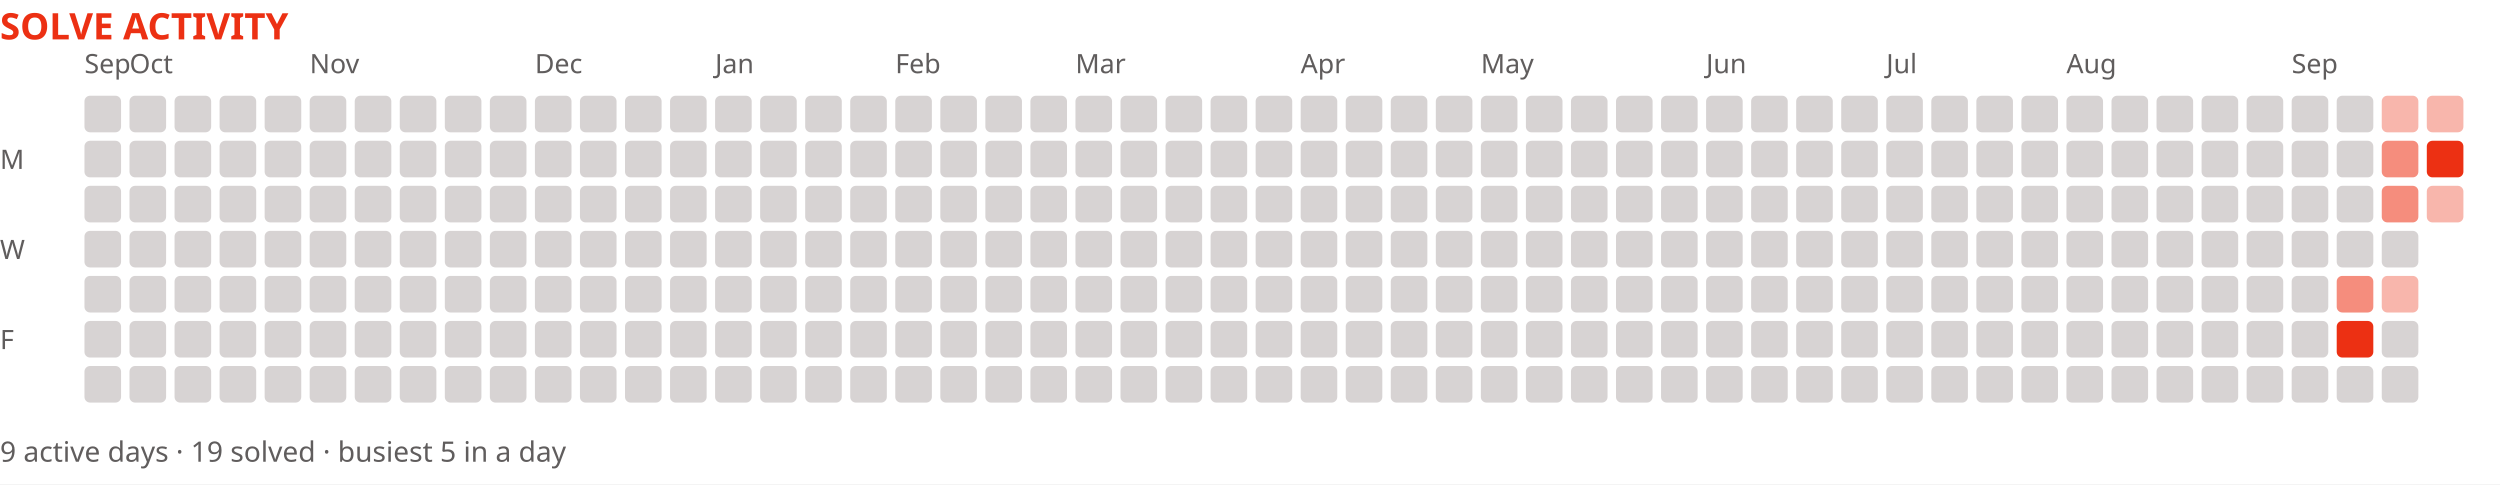
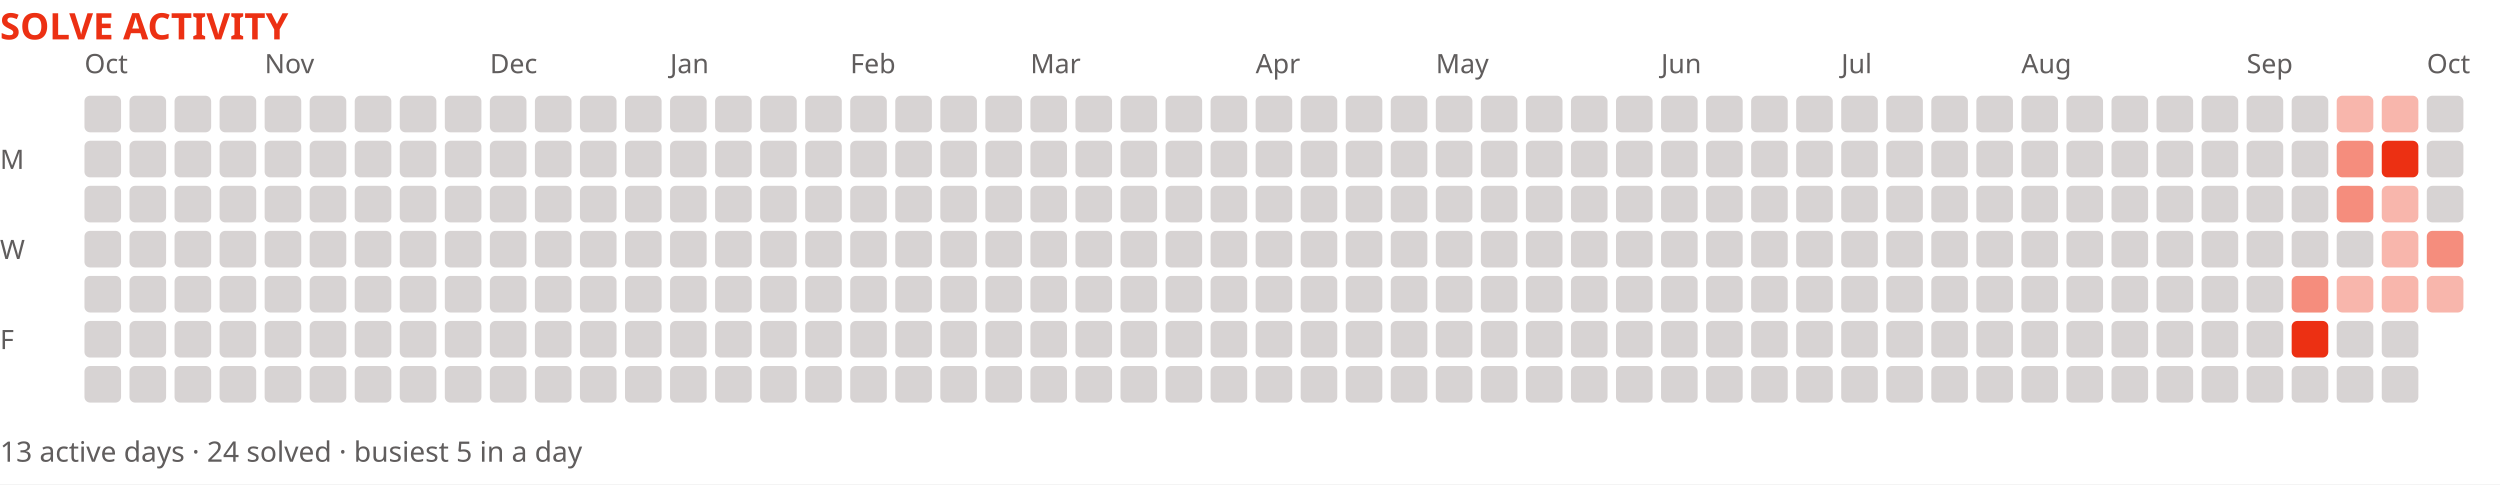
<svg xmlns="http://www.w3.org/2000/svg" width="888" height="172" viewBox="0 0 888 172" role="img" aria-label="Solve activity over the last year">
  <rect width="888" height="172" fill="#ffffff" />
  <text x="0" y="14" font-family="system-ui,sans-serif" font-size="13" font-weight="700" fill="#ec3013">SOLVE ACTIVITY</text>
-   <text x="30" y="26" font-family="system-ui,sans-serif" font-size="9.5" fill="#605d5d">Sep</text>
-   <text x="46" y="26" font-family="system-ui,sans-serif" font-size="9.5" fill="#605d5d">Oct</text>
-   <text x="110" y="26" font-family="system-ui,sans-serif" font-size="9.5" fill="#605d5d">Nov</text>
-   <text x="190" y="26" font-family="system-ui,sans-serif" font-size="9.5" fill="#605d5d">Dec</text>
-   <text x="254" y="26" font-family="system-ui,sans-serif" font-size="9.5" fill="#605d5d">Jan</text>
-   <text x="318" y="26" font-family="system-ui,sans-serif" font-size="9.5" fill="#605d5d">Feb</text>
-   <text x="382" y="26" font-family="system-ui,sans-serif" font-size="9.5" fill="#605d5d">Mar</text>
-   <text x="462" y="26" font-family="system-ui,sans-serif" font-size="9.5" fill="#605d5d">Apr</text>
-   <text x="526" y="26" font-family="system-ui,sans-serif" font-size="9.5" fill="#605d5d">May</text>
-   <text x="606" y="26" font-family="system-ui,sans-serif" font-size="9.5" fill="#605d5d">Jun</text>
-   <text x="670" y="26" font-family="system-ui,sans-serif" font-size="9.5" fill="#605d5d">Jul</text>
-   <text x="734" y="26" font-family="system-ui,sans-serif" font-size="9.5" fill="#605d5d">Aug</text>
-   <text x="814" y="26" font-family="system-ui,sans-serif" font-size="9.5" fill="#605d5d">Sep</text>
+   <text x="30" y="26" font-family="system-ui,sans-serif" font-size="9.5" fill="#605d5d">Oct</text>
+   <text x="94" y="26" font-family="system-ui,sans-serif" font-size="9.5" fill="#605d5d">Nov</text>
+   <text x="174" y="26" font-family="system-ui,sans-serif" font-size="9.5" fill="#605d5d">Dec</text>
+   <text x="238" y="26" font-family="system-ui,sans-serif" font-size="9.5" fill="#605d5d">Jan</text>
+   <text x="302" y="26" font-family="system-ui,sans-serif" font-size="9.5" fill="#605d5d">Feb</text>
+   <text x="366" y="26" font-family="system-ui,sans-serif" font-size="9.5" fill="#605d5d">Mar</text>
+   <text x="446" y="26" font-family="system-ui,sans-serif" font-size="9.5" fill="#605d5d">Apr</text>
+   <text x="510" y="26" font-family="system-ui,sans-serif" font-size="9.5" fill="#605d5d">May</text>
+   <text x="590" y="26" font-family="system-ui,sans-serif" font-size="9.5" fill="#605d5d">Jun</text>
+   <text x="654" y="26" font-family="system-ui,sans-serif" font-size="9.5" fill="#605d5d">Jul</text>
+   <text x="718" y="26" font-family="system-ui,sans-serif" font-size="9.5" fill="#605d5d">Aug</text>
+   <text x="798" y="26" font-family="system-ui,sans-serif" font-size="9.5" fill="#605d5d">Sep</text>
+   <text x="862" y="26" font-family="system-ui,sans-serif" font-size="9.5" fill="#605d5d">Oct</text>
  <text x="0" y="60" font-family="system-ui,sans-serif" font-size="9.5" fill="#605d5d">M</text>
  <text x="0" y="92" font-family="system-ui,sans-serif" font-size="9.5" fill="#605d5d">W</text>
  <text x="0" y="124" font-family="system-ui,sans-serif" font-size="9.5" fill="#605d5d">F</text>
  <rect x="30" y="34" width="13" height="13" fill="#d7d3d3" rx="2" />
  <rect x="30" y="50" width="13" height="13" fill="#d7d3d3" rx="2" />
  <rect x="30" y="66" width="13" height="13" fill="#d7d3d3" rx="2" />
  <rect x="30" y="82" width="13" height="13" fill="#d7d3d3" rx="2" />
  <rect x="30" y="98" width="13" height="13" fill="#d7d3d3" rx="2" />
  <rect x="30" y="114" width="13" height="13" fill="#d7d3d3" rx="2" />
  <rect x="30" y="130" width="13" height="13" fill="#d7d3d3" rx="2" />
  <rect x="46" y="34" width="13" height="13" fill="#d7d3d3" rx="2" />
  <rect x="46" y="50" width="13" height="13" fill="#d7d3d3" rx="2" />
  <rect x="46" y="66" width="13" height="13" fill="#d7d3d3" rx="2" />
  <rect x="46" y="82" width="13" height="13" fill="#d7d3d3" rx="2" />
  <rect x="46" y="98" width="13" height="13" fill="#d7d3d3" rx="2" />
  <rect x="46" y="114" width="13" height="13" fill="#d7d3d3" rx="2" />
  <rect x="46" y="130" width="13" height="13" fill="#d7d3d3" rx="2" />
  <rect x="62" y="34" width="13" height="13" fill="#d7d3d3" rx="2" />
  <rect x="62" y="50" width="13" height="13" fill="#d7d3d3" rx="2" />
  <rect x="62" y="66" width="13" height="13" fill="#d7d3d3" rx="2" />
  <rect x="62" y="82" width="13" height="13" fill="#d7d3d3" rx="2" />
  <rect x="62" y="98" width="13" height="13" fill="#d7d3d3" rx="2" />
  <rect x="62" y="114" width="13" height="13" fill="#d7d3d3" rx="2" />
  <rect x="62" y="130" width="13" height="13" fill="#d7d3d3" rx="2" />
  <rect x="78" y="34" width="13" height="13" fill="#d7d3d3" rx="2" />
  <rect x="78" y="50" width="13" height="13" fill="#d7d3d3" rx="2" />
  <rect x="78" y="66" width="13" height="13" fill="#d7d3d3" rx="2" />
  <rect x="78" y="82" width="13" height="13" fill="#d7d3d3" rx="2" />
  <rect x="78" y="98" width="13" height="13" fill="#d7d3d3" rx="2" />
  <rect x="78" y="114" width="13" height="13" fill="#d7d3d3" rx="2" />
  <rect x="78" y="130" width="13" height="13" fill="#d7d3d3" rx="2" />
  <rect x="94" y="34" width="13" height="13" fill="#d7d3d3" rx="2" />
  <rect x="94" y="50" width="13" height="13" fill="#d7d3d3" rx="2" />
  <rect x="94" y="66" width="13" height="13" fill="#d7d3d3" rx="2" />
  <rect x="94" y="82" width="13" height="13" fill="#d7d3d3" rx="2" />
  <rect x="94" y="98" width="13" height="13" fill="#d7d3d3" rx="2" />
  <rect x="94" y="114" width="13" height="13" fill="#d7d3d3" rx="2" />
  <rect x="94" y="130" width="13" height="13" fill="#d7d3d3" rx="2" />
  <rect x="110" y="34" width="13" height="13" fill="#d7d3d3" rx="2" />
  <rect x="110" y="50" width="13" height="13" fill="#d7d3d3" rx="2" />
  <rect x="110" y="66" width="13" height="13" fill="#d7d3d3" rx="2" />
  <rect x="110" y="82" width="13" height="13" fill="#d7d3d3" rx="2" />
  <rect x="110" y="98" width="13" height="13" fill="#d7d3d3" rx="2" />
  <rect x="110" y="114" width="13" height="13" fill="#d7d3d3" rx="2" />
  <rect x="110" y="130" width="13" height="13" fill="#d7d3d3" rx="2" />
  <rect x="126" y="34" width="13" height="13" fill="#d7d3d3" rx="2" />
  <rect x="126" y="50" width="13" height="13" fill="#d7d3d3" rx="2" />
  <rect x="126" y="66" width="13" height="13" fill="#d7d3d3" rx="2" />
  <rect x="126" y="82" width="13" height="13" fill="#d7d3d3" rx="2" />
  <rect x="126" y="98" width="13" height="13" fill="#d7d3d3" rx="2" />
  <rect x="126" y="114" width="13" height="13" fill="#d7d3d3" rx="2" />
  <rect x="126" y="130" width="13" height="13" fill="#d7d3d3" rx="2" />
  <rect x="142" y="34" width="13" height="13" fill="#d7d3d3" rx="2" />
  <rect x="142" y="50" width="13" height="13" fill="#d7d3d3" rx="2" />
  <rect x="142" y="66" width="13" height="13" fill="#d7d3d3" rx="2" />
  <rect x="142" y="82" width="13" height="13" fill="#d7d3d3" rx="2" />
  <rect x="142" y="98" width="13" height="13" fill="#d7d3d3" rx="2" />
  <rect x="142" y="114" width="13" height="13" fill="#d7d3d3" rx="2" />
  <rect x="142" y="130" width="13" height="13" fill="#d7d3d3" rx="2" />
  <rect x="158" y="34" width="13" height="13" fill="#d7d3d3" rx="2" />
  <rect x="158" y="50" width="13" height="13" fill="#d7d3d3" rx="2" />
  <rect x="158" y="66" width="13" height="13" fill="#d7d3d3" rx="2" />
  <rect x="158" y="82" width="13" height="13" fill="#d7d3d3" rx="2" />
  <rect x="158" y="98" width="13" height="13" fill="#d7d3d3" rx="2" />
  <rect x="158" y="114" width="13" height="13" fill="#d7d3d3" rx="2" />
  <rect x="158" y="130" width="13" height="13" fill="#d7d3d3" rx="2" />
  <rect x="174" y="34" width="13" height="13" fill="#d7d3d3" rx="2" />
  <rect x="174" y="50" width="13" height="13" fill="#d7d3d3" rx="2" />
  <rect x="174" y="66" width="13" height="13" fill="#d7d3d3" rx="2" />
  <rect x="174" y="82" width="13" height="13" fill="#d7d3d3" rx="2" />
  <rect x="174" y="98" width="13" height="13" fill="#d7d3d3" rx="2" />
  <rect x="174" y="114" width="13" height="13" fill="#d7d3d3" rx="2" />
  <rect x="174" y="130" width="13" height="13" fill="#d7d3d3" rx="2" />
  <rect x="190" y="34" width="13" height="13" fill="#d7d3d3" rx="2" />
  <rect x="190" y="50" width="13" height="13" fill="#d7d3d3" rx="2" />
  <rect x="190" y="66" width="13" height="13" fill="#d7d3d3" rx="2" />
  <rect x="190" y="82" width="13" height="13" fill="#d7d3d3" rx="2" />
  <rect x="190" y="98" width="13" height="13" fill="#d7d3d3" rx="2" />
  <rect x="190" y="114" width="13" height="13" fill="#d7d3d3" rx="2" />
  <rect x="190" y="130" width="13" height="13" fill="#d7d3d3" rx="2" />
  <rect x="206" y="34" width="13" height="13" fill="#d7d3d3" rx="2" />
  <rect x="206" y="50" width="13" height="13" fill="#d7d3d3" rx="2" />
  <rect x="206" y="66" width="13" height="13" fill="#d7d3d3" rx="2" />
  <rect x="206" y="82" width="13" height="13" fill="#d7d3d3" rx="2" />
  <rect x="206" y="98" width="13" height="13" fill="#d7d3d3" rx="2" />
  <rect x="206" y="114" width="13" height="13" fill="#d7d3d3" rx="2" />
  <rect x="206" y="130" width="13" height="13" fill="#d7d3d3" rx="2" />
  <rect x="222" y="34" width="13" height="13" fill="#d7d3d3" rx="2" />
  <rect x="222" y="50" width="13" height="13" fill="#d7d3d3" rx="2" />
  <rect x="222" y="66" width="13" height="13" fill="#d7d3d3" rx="2" />
  <rect x="222" y="82" width="13" height="13" fill="#d7d3d3" rx="2" />
  <rect x="222" y="98" width="13" height="13" fill="#d7d3d3" rx="2" />
  <rect x="222" y="114" width="13" height="13" fill="#d7d3d3" rx="2" />
  <rect x="222" y="130" width="13" height="13" fill="#d7d3d3" rx="2" />
  <rect x="238" y="34" width="13" height="13" fill="#d7d3d3" rx="2" />
  <rect x="238" y="50" width="13" height="13" fill="#d7d3d3" rx="2" />
  <rect x="238" y="66" width="13" height="13" fill="#d7d3d3" rx="2" />
  <rect x="238" y="82" width="13" height="13" fill="#d7d3d3" rx="2" />
  <rect x="238" y="98" width="13" height="13" fill="#d7d3d3" rx="2" />
  <rect x="238" y="114" width="13" height="13" fill="#d7d3d3" rx="2" />
  <rect x="238" y="130" width="13" height="13" fill="#d7d3d3" rx="2" />
  <rect x="254" y="34" width="13" height="13" fill="#d7d3d3" rx="2" />
  <rect x="254" y="50" width="13" height="13" fill="#d7d3d3" rx="2" />
  <rect x="254" y="66" width="13" height="13" fill="#d7d3d3" rx="2" />
  <rect x="254" y="82" width="13" height="13" fill="#d7d3d3" rx="2" />
  <rect x="254" y="98" width="13" height="13" fill="#d7d3d3" rx="2" />
  <rect x="254" y="114" width="13" height="13" fill="#d7d3d3" rx="2" />
  <rect x="254" y="130" width="13" height="13" fill="#d7d3d3" rx="2" />
  <rect x="270" y="34" width="13" height="13" fill="#d7d3d3" rx="2" />
  <rect x="270" y="50" width="13" height="13" fill="#d7d3d3" rx="2" />
  <rect x="270" y="66" width="13" height="13" fill="#d7d3d3" rx="2" />
  <rect x="270" y="82" width="13" height="13" fill="#d7d3d3" rx="2" />
  <rect x="270" y="98" width="13" height="13" fill="#d7d3d3" rx="2" />
  <rect x="270" y="114" width="13" height="13" fill="#d7d3d3" rx="2" />
  <rect x="270" y="130" width="13" height="13" fill="#d7d3d3" rx="2" />
  <rect x="286" y="34" width="13" height="13" fill="#d7d3d3" rx="2" />
  <rect x="286" y="50" width="13" height="13" fill="#d7d3d3" rx="2" />
  <rect x="286" y="66" width="13" height="13" fill="#d7d3d3" rx="2" />
  <rect x="286" y="82" width="13" height="13" fill="#d7d3d3" rx="2" />
  <rect x="286" y="98" width="13" height="13" fill="#d7d3d3" rx="2" />
  <rect x="286" y="114" width="13" height="13" fill="#d7d3d3" rx="2" />
  <rect x="286" y="130" width="13" height="13" fill="#d7d3d3" rx="2" />
  <rect x="302" y="34" width="13" height="13" fill="#d7d3d3" rx="2" />
  <rect x="302" y="50" width="13" height="13" fill="#d7d3d3" rx="2" />
  <rect x="302" y="66" width="13" height="13" fill="#d7d3d3" rx="2" />
  <rect x="302" y="82" width="13" height="13" fill="#d7d3d3" rx="2" />
  <rect x="302" y="98" width="13" height="13" fill="#d7d3d3" rx="2" />
  <rect x="302" y="114" width="13" height="13" fill="#d7d3d3" rx="2" />
  <rect x="302" y="130" width="13" height="13" fill="#d7d3d3" rx="2" />
  <rect x="318" y="34" width="13" height="13" fill="#d7d3d3" rx="2" />
  <rect x="318" y="50" width="13" height="13" fill="#d7d3d3" rx="2" />
  <rect x="318" y="66" width="13" height="13" fill="#d7d3d3" rx="2" />
  <rect x="318" y="82" width="13" height="13" fill="#d7d3d3" rx="2" />
  <rect x="318" y="98" width="13" height="13" fill="#d7d3d3" rx="2" />
  <rect x="318" y="114" width="13" height="13" fill="#d7d3d3" rx="2" />
  <rect x="318" y="130" width="13" height="13" fill="#d7d3d3" rx="2" />
  <rect x="334" y="34" width="13" height="13" fill="#d7d3d3" rx="2" />
  <rect x="334" y="50" width="13" height="13" fill="#d7d3d3" rx="2" />
  <rect x="334" y="66" width="13" height="13" fill="#d7d3d3" rx="2" />
  <rect x="334" y="82" width="13" height="13" fill="#d7d3d3" rx="2" />
  <rect x="334" y="98" width="13" height="13" fill="#d7d3d3" rx="2" />
  <rect x="334" y="114" width="13" height="13" fill="#d7d3d3" rx="2" />
  <rect x="334" y="130" width="13" height="13" fill="#d7d3d3" rx="2" />
  <rect x="350" y="34" width="13" height="13" fill="#d7d3d3" rx="2" />
  <rect x="350" y="50" width="13" height="13" fill="#d7d3d3" rx="2" />
  <rect x="350" y="66" width="13" height="13" fill="#d7d3d3" rx="2" />
  <rect x="350" y="82" width="13" height="13" fill="#d7d3d3" rx="2" />
  <rect x="350" y="98" width="13" height="13" fill="#d7d3d3" rx="2" />
  <rect x="350" y="114" width="13" height="13" fill="#d7d3d3" rx="2" />
  <rect x="350" y="130" width="13" height="13" fill="#d7d3d3" rx="2" />
  <rect x="366" y="34" width="13" height="13" fill="#d7d3d3" rx="2" />
  <rect x="366" y="50" width="13" height="13" fill="#d7d3d3" rx="2" />
  <rect x="366" y="66" width="13" height="13" fill="#d7d3d3" rx="2" />
  <rect x="366" y="82" width="13" height="13" fill="#d7d3d3" rx="2" />
  <rect x="366" y="98" width="13" height="13" fill="#d7d3d3" rx="2" />
  <rect x="366" y="114" width="13" height="13" fill="#d7d3d3" rx="2" />
  <rect x="366" y="130" width="13" height="13" fill="#d7d3d3" rx="2" />
  <rect x="382" y="34" width="13" height="13" fill="#d7d3d3" rx="2" />
  <rect x="382" y="50" width="13" height="13" fill="#d7d3d3" rx="2" />
  <rect x="382" y="66" width="13" height="13" fill="#d7d3d3" rx="2" />
  <rect x="382" y="82" width="13" height="13" fill="#d7d3d3" rx="2" />
  <rect x="382" y="98" width="13" height="13" fill="#d7d3d3" rx="2" />
  <rect x="382" y="114" width="13" height="13" fill="#d7d3d3" rx="2" />
  <rect x="382" y="130" width="13" height="13" fill="#d7d3d3" rx="2" />
  <rect x="398" y="34" width="13" height="13" fill="#d7d3d3" rx="2" />
  <rect x="398" y="50" width="13" height="13" fill="#d7d3d3" rx="2" />
  <rect x="398" y="66" width="13" height="13" fill="#d7d3d3" rx="2" />
  <rect x="398" y="82" width="13" height="13" fill="#d7d3d3" rx="2" />
  <rect x="398" y="98" width="13" height="13" fill="#d7d3d3" rx="2" />
  <rect x="398" y="114" width="13" height="13" fill="#d7d3d3" rx="2" />
  <rect x="398" y="130" width="13" height="13" fill="#d7d3d3" rx="2" />
  <rect x="414" y="34" width="13" height="13" fill="#d7d3d3" rx="2" />
  <rect x="414" y="50" width="13" height="13" fill="#d7d3d3" rx="2" />
  <rect x="414" y="66" width="13" height="13" fill="#d7d3d3" rx="2" />
  <rect x="414" y="82" width="13" height="13" fill="#d7d3d3" rx="2" />
  <rect x="414" y="98" width="13" height="13" fill="#d7d3d3" rx="2" />
  <rect x="414" y="114" width="13" height="13" fill="#d7d3d3" rx="2" />
  <rect x="414" y="130" width="13" height="13" fill="#d7d3d3" rx="2" />
  <rect x="430" y="34" width="13" height="13" fill="#d7d3d3" rx="2" />
  <rect x="430" y="50" width="13" height="13" fill="#d7d3d3" rx="2" />
  <rect x="430" y="66" width="13" height="13" fill="#d7d3d3" rx="2" />
  <rect x="430" y="82" width="13" height="13" fill="#d7d3d3" rx="2" />
  <rect x="430" y="98" width="13" height="13" fill="#d7d3d3" rx="2" />
  <rect x="430" y="114" width="13" height="13" fill="#d7d3d3" rx="2" />
  <rect x="430" y="130" width="13" height="13" fill="#d7d3d3" rx="2" />
  <rect x="446" y="34" width="13" height="13" fill="#d7d3d3" rx="2" />
  <rect x="446" y="50" width="13" height="13" fill="#d7d3d3" rx="2" />
  <rect x="446" y="66" width="13" height="13" fill="#d7d3d3" rx="2" />
  <rect x="446" y="82" width="13" height="13" fill="#d7d3d3" rx="2" />
  <rect x="446" y="98" width="13" height="13" fill="#d7d3d3" rx="2" />
  <rect x="446" y="114" width="13" height="13" fill="#d7d3d3" rx="2" />
  <rect x="446" y="130" width="13" height="13" fill="#d7d3d3" rx="2" />
  <rect x="462" y="34" width="13" height="13" fill="#d7d3d3" rx="2" />
  <rect x="462" y="50" width="13" height="13" fill="#d7d3d3" rx="2" />
  <rect x="462" y="66" width="13" height="13" fill="#d7d3d3" rx="2" />
  <rect x="462" y="82" width="13" height="13" fill="#d7d3d3" rx="2" />
  <rect x="462" y="98" width="13" height="13" fill="#d7d3d3" rx="2" />
  <rect x="462" y="114" width="13" height="13" fill="#d7d3d3" rx="2" />
  <rect x="462" y="130" width="13" height="13" fill="#d7d3d3" rx="2" />
  <rect x="478" y="34" width="13" height="13" fill="#d7d3d3" rx="2" />
  <rect x="478" y="50" width="13" height="13" fill="#d7d3d3" rx="2" />
  <rect x="478" y="66" width="13" height="13" fill="#d7d3d3" rx="2" />
  <rect x="478" y="82" width="13" height="13" fill="#d7d3d3" rx="2" />
  <rect x="478" y="98" width="13" height="13" fill="#d7d3d3" rx="2" />
  <rect x="478" y="114" width="13" height="13" fill="#d7d3d3" rx="2" />
  <rect x="478" y="130" width="13" height="13" fill="#d7d3d3" rx="2" />
  <rect x="494" y="34" width="13" height="13" fill="#d7d3d3" rx="2" />
  <rect x="494" y="50" width="13" height="13" fill="#d7d3d3" rx="2" />
  <rect x="494" y="66" width="13" height="13" fill="#d7d3d3" rx="2" />
  <rect x="494" y="82" width="13" height="13" fill="#d7d3d3" rx="2" />
  <rect x="494" y="98" width="13" height="13" fill="#d7d3d3" rx="2" />
  <rect x="494" y="114" width="13" height="13" fill="#d7d3d3" rx="2" />
  <rect x="494" y="130" width="13" height="13" fill="#d7d3d3" rx="2" />
  <rect x="510" y="34" width="13" height="13" fill="#d7d3d3" rx="2" />
  <rect x="510" y="50" width="13" height="13" fill="#d7d3d3" rx="2" />
  <rect x="510" y="66" width="13" height="13" fill="#d7d3d3" rx="2" />
  <rect x="510" y="82" width="13" height="13" fill="#d7d3d3" rx="2" />
  <rect x="510" y="98" width="13" height="13" fill="#d7d3d3" rx="2" />
  <rect x="510" y="114" width="13" height="13" fill="#d7d3d3" rx="2" />
  <rect x="510" y="130" width="13" height="13" fill="#d7d3d3" rx="2" />
  <rect x="526" y="34" width="13" height="13" fill="#d7d3d3" rx="2" />
  <rect x="526" y="50" width="13" height="13" fill="#d7d3d3" rx="2" />
  <rect x="526" y="66" width="13" height="13" fill="#d7d3d3" rx="2" />
  <rect x="526" y="82" width="13" height="13" fill="#d7d3d3" rx="2" />
  <rect x="526" y="98" width="13" height="13" fill="#d7d3d3" rx="2" />
  <rect x="526" y="114" width="13" height="13" fill="#d7d3d3" rx="2" />
  <rect x="526" y="130" width="13" height="13" fill="#d7d3d3" rx="2" />
  <rect x="542" y="34" width="13" height="13" fill="#d7d3d3" rx="2" />
  <rect x="542" y="50" width="13" height="13" fill="#d7d3d3" rx="2" />
  <rect x="542" y="66" width="13" height="13" fill="#d7d3d3" rx="2" />
  <rect x="542" y="82" width="13" height="13" fill="#d7d3d3" rx="2" />
  <rect x="542" y="98" width="13" height="13" fill="#d7d3d3" rx="2" />
  <rect x="542" y="114" width="13" height="13" fill="#d7d3d3" rx="2" />
  <rect x="542" y="130" width="13" height="13" fill="#d7d3d3" rx="2" />
  <rect x="558" y="34" width="13" height="13" fill="#d7d3d3" rx="2" />
  <rect x="558" y="50" width="13" height="13" fill="#d7d3d3" rx="2" />
  <rect x="558" y="66" width="13" height="13" fill="#d7d3d3" rx="2" />
  <rect x="558" y="82" width="13" height="13" fill="#d7d3d3" rx="2" />
  <rect x="558" y="98" width="13" height="13" fill="#d7d3d3" rx="2" />
  <rect x="558" y="114" width="13" height="13" fill="#d7d3d3" rx="2" />
  <rect x="558" y="130" width="13" height="13" fill="#d7d3d3" rx="2" />
  <rect x="574" y="34" width="13" height="13" fill="#d7d3d3" rx="2" />
  <rect x="574" y="50" width="13" height="13" fill="#d7d3d3" rx="2" />
  <rect x="574" y="66" width="13" height="13" fill="#d7d3d3" rx="2" />
  <rect x="574" y="82" width="13" height="13" fill="#d7d3d3" rx="2" />
  <rect x="574" y="98" width="13" height="13" fill="#d7d3d3" rx="2" />
  <rect x="574" y="114" width="13" height="13" fill="#d7d3d3" rx="2" />
  <rect x="574" y="130" width="13" height="13" fill="#d7d3d3" rx="2" />
  <rect x="590" y="34" width="13" height="13" fill="#d7d3d3" rx="2" />
  <rect x="590" y="50" width="13" height="13" fill="#d7d3d3" rx="2" />
  <rect x="590" y="66" width="13" height="13" fill="#d7d3d3" rx="2" />
  <rect x="590" y="82" width="13" height="13" fill="#d7d3d3" rx="2" />
  <rect x="590" y="98" width="13" height="13" fill="#d7d3d3" rx="2" />
  <rect x="590" y="114" width="13" height="13" fill="#d7d3d3" rx="2" />
  <rect x="590" y="130" width="13" height="13" fill="#d7d3d3" rx="2" />
  <rect x="606" y="34" width="13" height="13" fill="#d7d3d3" rx="2" />
  <rect x="606" y="50" width="13" height="13" fill="#d7d3d3" rx="2" />
  <rect x="606" y="66" width="13" height="13" fill="#d7d3d3" rx="2" />
  <rect x="606" y="82" width="13" height="13" fill="#d7d3d3" rx="2" />
  <rect x="606" y="98" width="13" height="13" fill="#d7d3d3" rx="2" />
  <rect x="606" y="114" width="13" height="13" fill="#d7d3d3" rx="2" />
  <rect x="606" y="130" width="13" height="13" fill="#d7d3d3" rx="2" />
  <rect x="622" y="34" width="13" height="13" fill="#d7d3d3" rx="2" />
  <rect x="622" y="50" width="13" height="13" fill="#d7d3d3" rx="2" />
  <rect x="622" y="66" width="13" height="13" fill="#d7d3d3" rx="2" />
  <rect x="622" y="82" width="13" height="13" fill="#d7d3d3" rx="2" />
  <rect x="622" y="98" width="13" height="13" fill="#d7d3d3" rx="2" />
  <rect x="622" y="114" width="13" height="13" fill="#d7d3d3" rx="2" />
  <rect x="622" y="130" width="13" height="13" fill="#d7d3d3" rx="2" />
  <rect x="638" y="34" width="13" height="13" fill="#d7d3d3" rx="2" />
  <rect x="638" y="50" width="13" height="13" fill="#d7d3d3" rx="2" />
  <rect x="638" y="66" width="13" height="13" fill="#d7d3d3" rx="2" />
  <rect x="638" y="82" width="13" height="13" fill="#d7d3d3" rx="2" />
  <rect x="638" y="98" width="13" height="13" fill="#d7d3d3" rx="2" />
  <rect x="638" y="114" width="13" height="13" fill="#d7d3d3" rx="2" />
  <rect x="638" y="130" width="13" height="13" fill="#d7d3d3" rx="2" />
  <rect x="654" y="34" width="13" height="13" fill="#d7d3d3" rx="2" />
  <rect x="654" y="50" width="13" height="13" fill="#d7d3d3" rx="2" />
  <rect x="654" y="66" width="13" height="13" fill="#d7d3d3" rx="2" />
  <rect x="654" y="82" width="13" height="13" fill="#d7d3d3" rx="2" />
  <rect x="654" y="98" width="13" height="13" fill="#d7d3d3" rx="2" />
  <rect x="654" y="114" width="13" height="13" fill="#d7d3d3" rx="2" />
  <rect x="654" y="130" width="13" height="13" fill="#d7d3d3" rx="2" />
  <rect x="670" y="34" width="13" height="13" fill="#d7d3d3" rx="2" />
  <rect x="670" y="50" width="13" height="13" fill="#d7d3d3" rx="2" />
  <rect x="670" y="66" width="13" height="13" fill="#d7d3d3" rx="2" />
  <rect x="670" y="82" width="13" height="13" fill="#d7d3d3" rx="2" />
  <rect x="670" y="98" width="13" height="13" fill="#d7d3d3" rx="2" />
  <rect x="670" y="114" width="13" height="13" fill="#d7d3d3" rx="2" />
  <rect x="670" y="130" width="13" height="13" fill="#d7d3d3" rx="2" />
  <rect x="686" y="34" width="13" height="13" fill="#d7d3d3" rx="2" />
  <rect x="686" y="50" width="13" height="13" fill="#d7d3d3" rx="2" />
  <rect x="686" y="66" width="13" height="13" fill="#d7d3d3" rx="2" />
  <rect x="686" y="82" width="13" height="13" fill="#d7d3d3" rx="2" />
  <rect x="686" y="98" width="13" height="13" fill="#d7d3d3" rx="2" />
  <rect x="686" y="114" width="13" height="13" fill="#d7d3d3" rx="2" />
  <rect x="686" y="130" width="13" height="13" fill="#d7d3d3" rx="2" />
  <rect x="702" y="34" width="13" height="13" fill="#d7d3d3" rx="2" />
  <rect x="702" y="50" width="13" height="13" fill="#d7d3d3" rx="2" />
  <rect x="702" y="66" width="13" height="13" fill="#d7d3d3" rx="2" />
  <rect x="702" y="82" width="13" height="13" fill="#d7d3d3" rx="2" />
  <rect x="702" y="98" width="13" height="13" fill="#d7d3d3" rx="2" />
  <rect x="702" y="114" width="13" height="13" fill="#d7d3d3" rx="2" />
  <rect x="702" y="130" width="13" height="13" fill="#d7d3d3" rx="2" />
  <rect x="718" y="34" width="13" height="13" fill="#d7d3d3" rx="2" />
  <rect x="718" y="50" width="13" height="13" fill="#d7d3d3" rx="2" />
  <rect x="718" y="66" width="13" height="13" fill="#d7d3d3" rx="2" />
  <rect x="718" y="82" width="13" height="13" fill="#d7d3d3" rx="2" />
  <rect x="718" y="98" width="13" height="13" fill="#d7d3d3" rx="2" />
  <rect x="718" y="114" width="13" height="13" fill="#d7d3d3" rx="2" />
  <rect x="718" y="130" width="13" height="13" fill="#d7d3d3" rx="2" />
  <rect x="734" y="34" width="13" height="13" fill="#d7d3d3" rx="2" />
  <rect x="734" y="50" width="13" height="13" fill="#d7d3d3" rx="2" />
  <rect x="734" y="66" width="13" height="13" fill="#d7d3d3" rx="2" />
  <rect x="734" y="82" width="13" height="13" fill="#d7d3d3" rx="2" />
  <rect x="734" y="98" width="13" height="13" fill="#d7d3d3" rx="2" />
  <rect x="734" y="114" width="13" height="13" fill="#d7d3d3" rx="2" />
  <rect x="734" y="130" width="13" height="13" fill="#d7d3d3" rx="2" />
  <rect x="750" y="34" width="13" height="13" fill="#d7d3d3" rx="2" />
  <rect x="750" y="50" width="13" height="13" fill="#d7d3d3" rx="2" />
  <rect x="750" y="66" width="13" height="13" fill="#d7d3d3" rx="2" />
  <rect x="750" y="82" width="13" height="13" fill="#d7d3d3" rx="2" />
  <rect x="750" y="98" width="13" height="13" fill="#d7d3d3" rx="2" />
  <rect x="750" y="114" width="13" height="13" fill="#d7d3d3" rx="2" />
  <rect x="750" y="130" width="13" height="13" fill="#d7d3d3" rx="2" />
  <rect x="766" y="34" width="13" height="13" fill="#d7d3d3" rx="2" />
  <rect x="766" y="50" width="13" height="13" fill="#d7d3d3" rx="2" />
  <rect x="766" y="66" width="13" height="13" fill="#d7d3d3" rx="2" />
  <rect x="766" y="82" width="13" height="13" fill="#d7d3d3" rx="2" />
  <rect x="766" y="98" width="13" height="13" fill="#d7d3d3" rx="2" />
  <rect x="766" y="114" width="13" height="13" fill="#d7d3d3" rx="2" />
  <rect x="766" y="130" width="13" height="13" fill="#d7d3d3" rx="2" />
  <rect x="782" y="34" width="13" height="13" fill="#d7d3d3" rx="2" />
  <rect x="782" y="50" width="13" height="13" fill="#d7d3d3" rx="2" />
  <rect x="782" y="66" width="13" height="13" fill="#d7d3d3" rx="2" />
  <rect x="782" y="82" width="13" height="13" fill="#d7d3d3" rx="2" />
  <rect x="782" y="98" width="13" height="13" fill="#d7d3d3" rx="2" />
  <rect x="782" y="114" width="13" height="13" fill="#d7d3d3" rx="2" />
  <rect x="782" y="130" width="13" height="13" fill="#d7d3d3" rx="2" />
  <rect x="798" y="34" width="13" height="13" fill="#d7d3d3" rx="2" />
  <rect x="798" y="50" width="13" height="13" fill="#d7d3d3" rx="2" />
  <rect x="798" y="66" width="13" height="13" fill="#d7d3d3" rx="2" />
  <rect x="798" y="82" width="13" height="13" fill="#d7d3d3" rx="2" />
  <rect x="798" y="98" width="13" height="13" fill="#d7d3d3" rx="2" />
  <rect x="798" y="114" width="13" height="13" fill="#d7d3d3" rx="2" />
  <rect x="798" y="130" width="13" height="13" fill="#d7d3d3" rx="2" />
  <rect x="814" y="34" width="13" height="13" fill="#d7d3d3" rx="2" />
  <rect x="814" y="50" width="13" height="13" fill="#d7d3d3" rx="2" />
  <rect x="814" y="66" width="13" height="13" fill="#d7d3d3" rx="2" />
  <rect x="814" y="82" width="13" height="13" fill="#d7d3d3" rx="2" />
-   <rect x="814" y="98" width="13" height="13" fill="#d7d3d3" rx="2" />
-   <rect x="814" y="114" width="13" height="13" fill="#d7d3d3" rx="2" />
+   <rect x="814" y="98" width="13" height="13" fill="#ec30138c" rx="2" />
+   <rect x="814" y="114" width="13" height="13" fill="#ec3013" rx="2" />
  <rect x="814" y="130" width="13" height="13" fill="#d7d3d3" rx="2" />
-   <rect x="830" y="34" width="13" height="13" fill="#d7d3d3" rx="2" />
-   <rect x="830" y="50" width="13" height="13" fill="#d7d3d3" rx="2" />
-   <rect x="830" y="66" width="13" height="13" fill="#d7d3d3" rx="2" />
+   <rect x="830" y="34" width="13" height="13" fill="#ec301359" rx="2" />
+   <rect x="830" y="50" width="13" height="13" fill="#ec30138c" rx="2" />
+   <rect x="830" y="66" width="13" height="13" fill="#ec30138c" rx="2" />
  <rect x="830" y="82" width="13" height="13" fill="#d7d3d3" rx="2" />
-   <rect x="830" y="98" width="13" height="13" fill="#ec30138c" rx="2" />
-   <rect x="830" y="114" width="13" height="13" fill="#ec3013" rx="2" />
+   <rect x="830" y="98" width="13" height="13" fill="#ec301359" rx="2" />
+   <rect x="830" y="114" width="13" height="13" fill="#d7d3d3" rx="2" />
  <rect x="830" y="130" width="13" height="13" fill="#d7d3d3" rx="2" />
  <rect x="846" y="34" width="13" height="13" fill="#ec301359" rx="2" />
-   <rect x="846" y="50" width="13" height="13" fill="#ec30138c" rx="2" />
-   <rect x="846" y="66" width="13" height="13" fill="#ec30138c" rx="2" />
-   <rect x="846" y="82" width="13" height="13" fill="#d7d3d3" rx="2" />
+   <rect x="846" y="50" width="13" height="13" fill="#ec3013" rx="2" />
+   <rect x="846" y="66" width="13" height="13" fill="#ec301359" rx="2" />
+   <rect x="846" y="82" width="13" height="13" fill="#ec301359" rx="2" />
  <rect x="846" y="98" width="13" height="13" fill="#ec301359" rx="2" />
  <rect x="846" y="114" width="13" height="13" fill="#d7d3d3" rx="2" />
  <rect x="846" y="130" width="13" height="13" fill="#d7d3d3" rx="2" />
-   <rect x="862" y="34" width="13" height="13" fill="#ec301359" rx="2" />
-   <rect x="862" y="50" width="13" height="13" fill="#ec3013" rx="2" />
-   <rect x="862" y="66" width="13" height="13" fill="#ec301359" rx="2" />
-   <text x="0" y="164" font-family="system-ui,sans-serif" font-size="10" fill="#605d5d">9 active days · 19 solved · busiest 5 in a day</text>
+   <rect x="862" y="34" width="13" height="13" fill="#d7d3d3" rx="2" />
+   <rect x="862" y="50" width="13" height="13" fill="#d7d3d3" rx="2" />
+   <rect x="862" y="66" width="13" height="13" fill="#d7d3d3" rx="2" />
+   <rect x="862" y="82" width="13" height="13" fill="#ec30138c" rx="2" />
+   <rect x="862" y="98" width="13" height="13" fill="#ec301359" rx="2" />
+   <text x="0" y="164" font-family="system-ui,sans-serif" font-size="10" fill="#605d5d">13 active days · 24 solved · busiest 5 in a day</text>
</svg>
